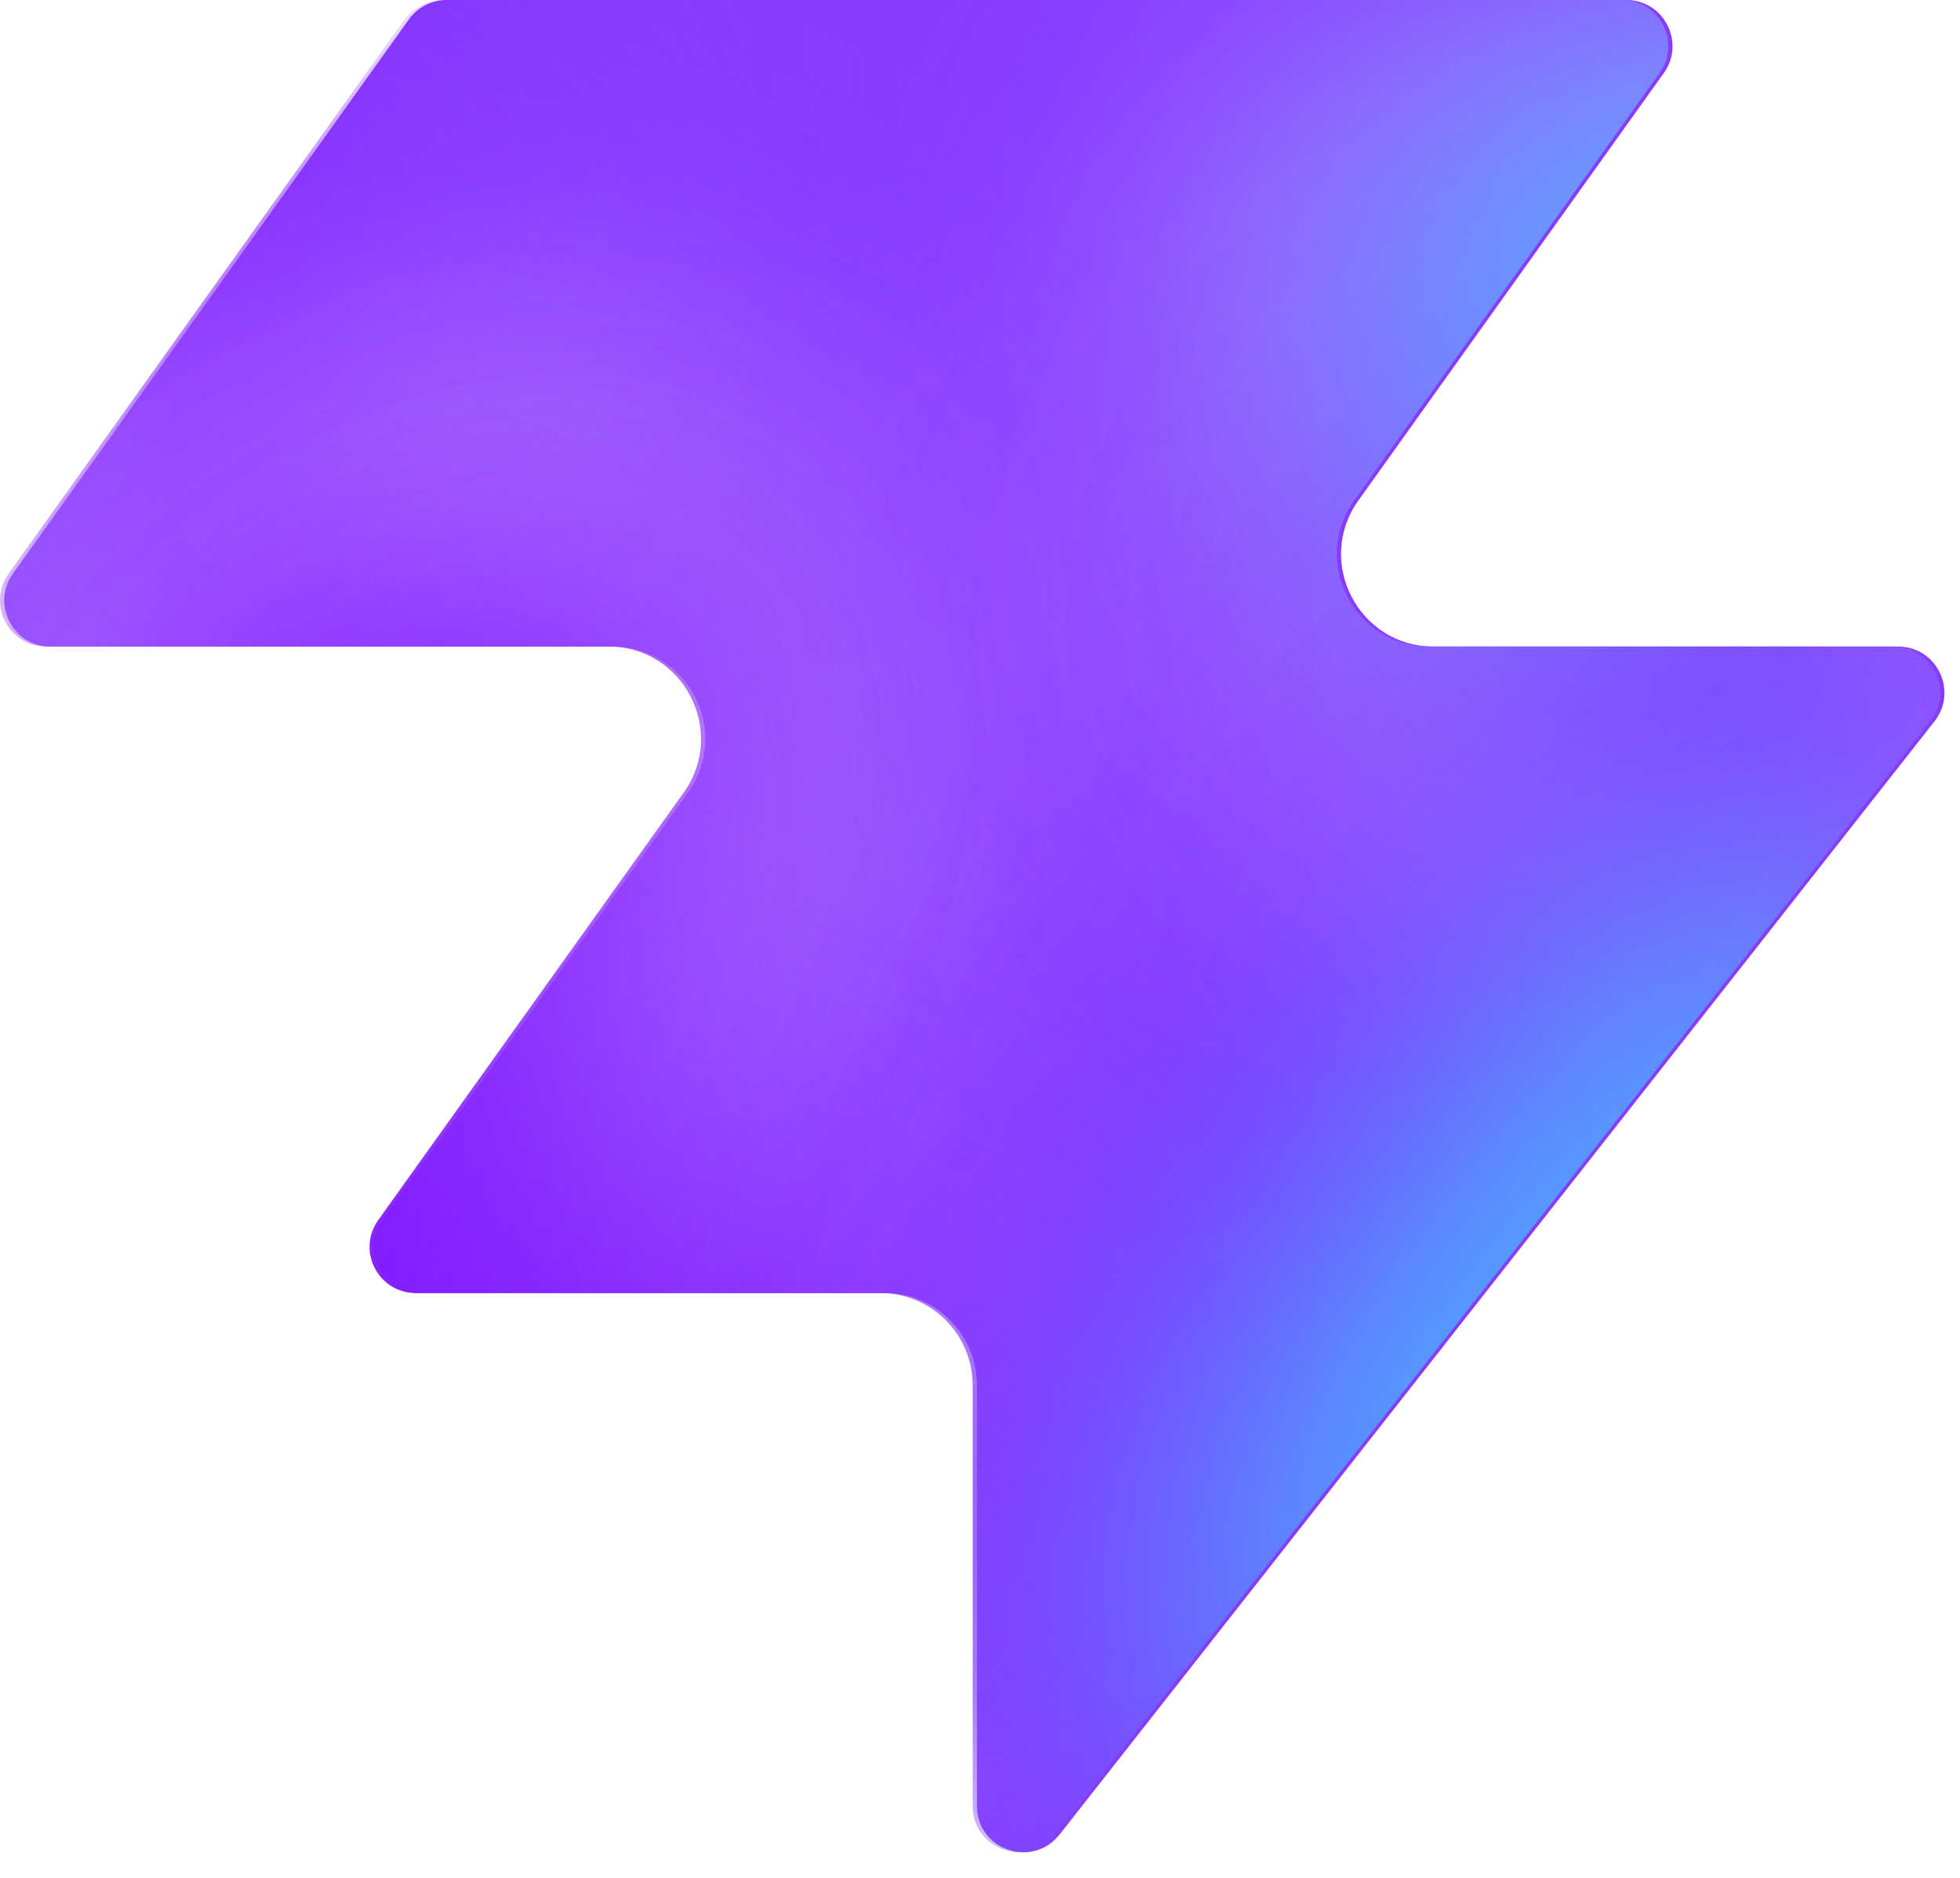
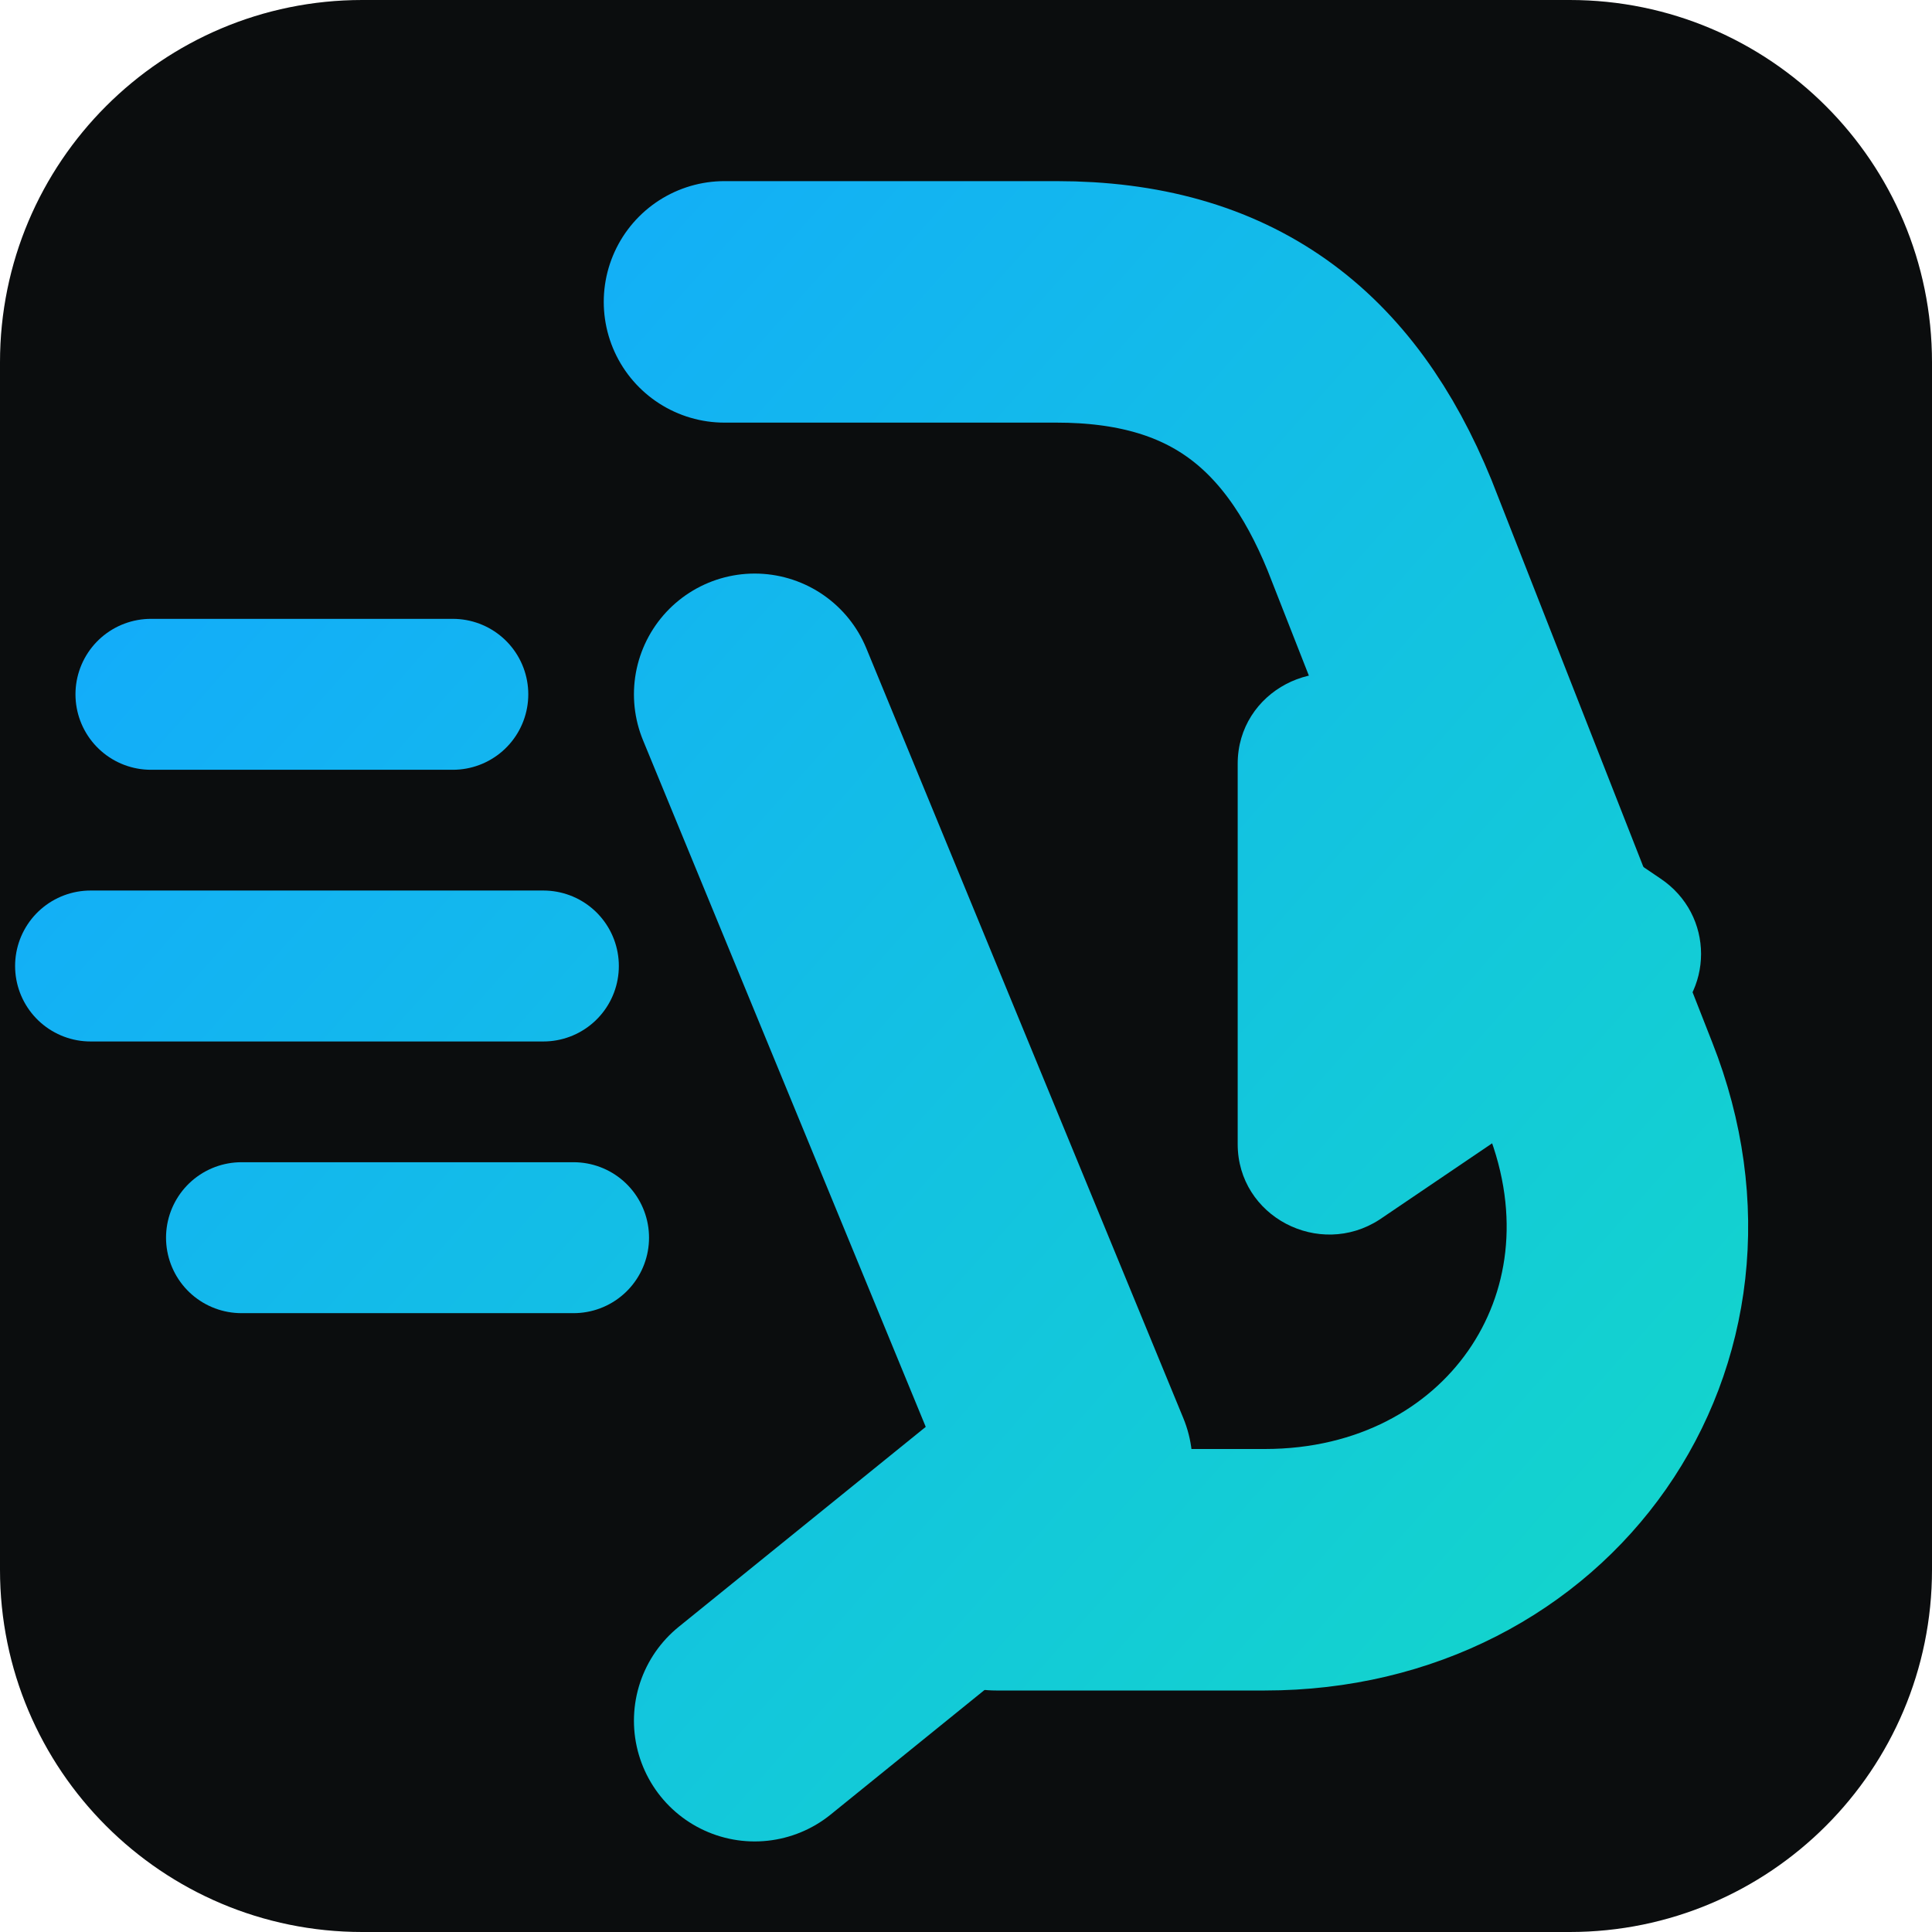
- <svg xmlns="http://www.w3.org/2000/svg" width="48" height="46" fill="none" viewBox="0 0 48 46">
-   <path fill="#863bff" d="M25.946 44.938c-.664.845-2.021.375-2.021-.698V33.937a2.26 2.26 0 0 0-2.262-2.262H10.287c-.92 0-1.456-1.04-.92-1.788l7.48-10.471c1.07-1.497 0-3.578-1.842-3.578H1.237c-.92 0-1.456-1.04-.92-1.788L10.013.474c.214-.297.556-.474.92-.474h28.894c.92 0 1.456 1.04.92 1.788l-7.48 10.471c-1.07 1.498 0 3.579 1.842 3.579h11.377c.943 0 1.473 1.088.89 1.83L25.947 44.94z" style="fill:#863bff;fill:color(display-p3 .525 .23 1);fill-opacity:1" />
-   <mask id="a" width="48" height="46" x="0" y="0" maskUnits="userSpaceOnUse" style="mask-type:alpha">
-     <path fill="#000" d="M25.842 44.938c-.664.844-2.021.375-2.021-.698V33.937a2.26 2.26 0 0 0-2.262-2.262H10.183c-.92 0-1.456-1.04-.92-1.788l7.48-10.471c1.07-1.498 0-3.579-1.842-3.579H1.133c-.92 0-1.456-1.04-.92-1.787L9.91.473c.214-.297.556-.474.92-.474h28.894c.92 0 1.456 1.04.92 1.788l-7.48 10.471c-1.07 1.498 0 3.578 1.842 3.578h11.377c.943 0 1.473 1.088.89 1.832L25.843 44.94z" style="fill:#000;fill-opacity:1" />
-   </mask>
-   <g mask="url(#a)">
-     <g filter="url(#b)">
-       <ellipse cx="5.508" cy="14.704" fill="#ede6ff" rx="5.508" ry="14.704" style="fill:#ede6ff;fill:color(display-p3 .927 .903 1);fill-opacity:1" transform="matrix(.00324 1 1 -.00324 -4.47 31.516)" />
-     </g>
-     <g filter="url(#c)">
-       <ellipse cx="10.399" cy="29.851" fill="#ede6ff" rx="10.399" ry="29.851" style="fill:#ede6ff;fill:color(display-p3 .927 .903 1);fill-opacity:1" transform="matrix(.00324 1 1 -.00324 -39.328 7.883)" />
-     </g>
-     <g filter="url(#d)">
-       <ellipse cx="5.508" cy="30.487" fill="#7e14ff" rx="5.508" ry="30.487" style="fill:#7e14ff;fill:color(display-p3 .492 .077 1);fill-opacity:1" transform="rotate(89.814 -25.913 -14.639)scale(1 -1)" />
-     </g>
-     <g filter="url(#e)">
-       <ellipse cx="5.508" cy="30.599" fill="#7e14ff" rx="5.508" ry="30.599" style="fill:#7e14ff;fill:color(display-p3 .492 .077 1);fill-opacity:1" transform="rotate(89.814 -32.644 -3.334)scale(1 -1)" />
-     </g>
-     <g filter="url(#f)">
-       <ellipse cx="5.508" cy="30.599" fill="#7e14ff" rx="5.508" ry="30.599" style="fill:#7e14ff;fill:color(display-p3 .492 .077 1);fill-opacity:1" transform="matrix(.00324 1 1 -.00324 -34.34 30.47)" />
-     </g>
-     <g filter="url(#g)">
-       <ellipse cx="14.072" cy="22.078" fill="#ede6ff" rx="14.072" ry="22.078" style="fill:#ede6ff;fill:color(display-p3 .927 .903 1);fill-opacity:1" transform="rotate(93.35 24.506 48.493)scale(-1 1)" />
-     </g>
-     <g filter="url(#h)">
-       <ellipse cx="3.47" cy="21.501" fill="#7e14ff" rx="3.47" ry="21.501" style="fill:#7e14ff;fill:color(display-p3 .492 .077 1);fill-opacity:1" transform="rotate(89.009 28.708 47.59)scale(-1 1)" />
-     </g>
-     <g filter="url(#i)">
-       <ellipse cx="3.47" cy="21.501" fill="#7e14ff" rx="3.47" ry="21.501" style="fill:#7e14ff;fill:color(display-p3 .492 .077 1);fill-opacity:1" transform="rotate(89.009 28.708 47.59)scale(-1 1)" />
-     </g>
-     <g filter="url(#j)">
-       <ellipse cx=".387" cy="8.972" fill="#7e14ff" rx="4.407" ry="29.108" style="fill:#7e14ff;fill:color(display-p3 .492 .077 1);fill-opacity:1" transform="rotate(39.51 .387 8.972)" />
-     </g>
-     <g filter="url(#k)">
-       <ellipse cx="47.523" cy="-6.092" fill="#7e14ff" rx="4.407" ry="29.108" style="fill:#7e14ff;fill:color(display-p3 .492 .077 1);fill-opacity:1" transform="rotate(37.892 47.523 -6.092)" />
-     </g>
-     <g filter="url(#l)">
-       <ellipse cx="41.412" cy="6.333" fill="#47bfff" rx="5.971" ry="9.665" style="fill:#47bfff;fill:color(display-p3 .28 .748 1);fill-opacity:1" transform="rotate(37.892 41.412 6.333)" />
-     </g>
-     <g filter="url(#m)">
-       <ellipse cx="-1.879" cy="38.332" fill="#7e14ff" rx="4.407" ry="29.108" style="fill:#7e14ff;fill:color(display-p3 .492 .077 1);fill-opacity:1" transform="rotate(37.892 -1.88 38.332)" />
-     </g>
-     <g filter="url(#n)">
-       <ellipse cx="-1.879" cy="38.332" fill="#7e14ff" rx="4.407" ry="29.108" style="fill:#7e14ff;fill:color(display-p3 .492 .077 1);fill-opacity:1" transform="rotate(37.892 -1.88 38.332)" />
-     </g>
-     <g filter="url(#o)">
-       <ellipse cx="35.651" cy="29.907" fill="#7e14ff" rx="4.407" ry="29.108" style="fill:#7e14ff;fill:color(display-p3 .492 .077 1);fill-opacity:1" transform="rotate(37.892 35.651 29.907)" />
-     </g>
-     <g filter="url(#p)">
-       <ellipse cx="38.418" cy="32.4" fill="#47bfff" rx="5.971" ry="15.297" style="fill:#47bfff;fill:color(display-p3 .28 .748 1);fill-opacity:1" transform="rotate(37.892 38.418 32.4)" />
-     </g>
+ <svg xmlns="http://www.w3.org/2000/svg" viewBox="0 0 64 64">
+   <defs>
+     <linearGradient id="vikpix-favicon-gradient" x1="5" y1="8" x2="59" y2="56" gradientUnits="userSpaceOnUse">
+       <stop offset="0" stop-color="#13a8ff" />
+       <stop offset="1" stop-color="#13d8c8" />
+     </linearGradient>
+   </defs>
+   <rect width="64" height="64" rx="12" fill="#0b0d0e" />
+   <g fill="none" stroke="url(#vikpix-favicon-gradient)" stroke-linecap="round" stroke-linejoin="round">
+     <path d="M5 23h10" stroke-width="5" />
+     <path d="M3 32h15" stroke-width="5" />
+     <path d="M8 41h11" stroke-width="5" />
+     <path d="M24 10h11c5.4 0 8.7 2.5 10.7 7.4L53 36c3.2 8.1-2.4 16-11.1 16H33" stroke-width="8" />
+     <path d="M25 23l10.5 25.5L25 57" stroke-width="8" />
  </g>
-   <defs>
-     <filter id="b" width="60.045" height="41.654" x="-19.77" y="16.149" color-interpolation-filters="sRGB" filterUnits="userSpaceOnUse">
-       <feFlood flood-opacity="0" result="BackgroundImageFix" />
-       <feBlend in="SourceGraphic" in2="BackgroundImageFix" result="shape" />
-       <feGaussianBlur result="effect1_foregroundBlur_2002_17158" stdDeviation="7.659" />
-     </filter>
-     <filter id="c" width="90.34" height="51.437" x="-54.613" y="-7.533" color-interpolation-filters="sRGB" filterUnits="userSpaceOnUse">
-       <feFlood flood-opacity="0" result="BackgroundImageFix" />
-       <feBlend in="SourceGraphic" in2="BackgroundImageFix" result="shape" />
-       <feGaussianBlur result="effect1_foregroundBlur_2002_17158" stdDeviation="7.659" />
-     </filter>
-     <filter id="d" width="79.355" height="29.4" x="-49.64" y="2.03" color-interpolation-filters="sRGB" filterUnits="userSpaceOnUse">
-       <feFlood flood-opacity="0" result="BackgroundImageFix" />
-       <feBlend in="SourceGraphic" in2="BackgroundImageFix" result="shape" />
-       <feGaussianBlur result="effect1_foregroundBlur_2002_17158" stdDeviation="4.596" />
-     </filter>
-     <filter id="e" width="79.579" height="29.4" x="-45.045" y="20.029" color-interpolation-filters="sRGB" filterUnits="userSpaceOnUse">
-       <feFlood flood-opacity="0" result="BackgroundImageFix" />
-       <feBlend in="SourceGraphic" in2="BackgroundImageFix" result="shape" />
-       <feGaussianBlur result="effect1_foregroundBlur_2002_17158" stdDeviation="4.596" />
-     </filter>
-     <filter id="f" width="79.579" height="29.4" x="-43.513" y="21.178" color-interpolation-filters="sRGB" filterUnits="userSpaceOnUse">
-       <feFlood flood-opacity="0" result="BackgroundImageFix" />
-       <feBlend in="SourceGraphic" in2="BackgroundImageFix" result="shape" />
-       <feGaussianBlur result="effect1_foregroundBlur_2002_17158" stdDeviation="4.596" />
-     </filter>
-     <filter id="g" width="74.749" height="58.852" x="15.756" y="-17.901" color-interpolation-filters="sRGB" filterUnits="userSpaceOnUse">
-       <feFlood flood-opacity="0" result="BackgroundImageFix" />
-       <feBlend in="SourceGraphic" in2="BackgroundImageFix" result="shape" />
-       <feGaussianBlur result="effect1_foregroundBlur_2002_17158" stdDeviation="7.659" />
-     </filter>
-     <filter id="h" width="61.377" height="25.362" x="23.548" y="2.284" color-interpolation-filters="sRGB" filterUnits="userSpaceOnUse">
-       <feFlood flood-opacity="0" result="BackgroundImageFix" />
-       <feBlend in="SourceGraphic" in2="BackgroundImageFix" result="shape" />
-       <feGaussianBlur result="effect1_foregroundBlur_2002_17158" stdDeviation="4.596" />
-     </filter>
-     <filter id="i" width="61.377" height="25.362" x="23.548" y="2.284" color-interpolation-filters="sRGB" filterUnits="userSpaceOnUse">
-       <feFlood flood-opacity="0" result="BackgroundImageFix" />
-       <feBlend in="SourceGraphic" in2="BackgroundImageFix" result="shape" />
-       <feGaussianBlur result="effect1_foregroundBlur_2002_17158" stdDeviation="4.596" />
-     </filter>
-     <filter id="j" width="56.045" height="63.649" x="-27.636" y="-22.853" color-interpolation-filters="sRGB" filterUnits="userSpaceOnUse">
-       <feFlood flood-opacity="0" result="BackgroundImageFix" />
-       <feBlend in="SourceGraphic" in2="BackgroundImageFix" result="shape" />
-       <feGaussianBlur result="effect1_foregroundBlur_2002_17158" stdDeviation="4.596" />
-     </filter>
-     <filter id="k" width="54.814" height="64.646" x="20.116" y="-38.415" color-interpolation-filters="sRGB" filterUnits="userSpaceOnUse">
-       <feFlood flood-opacity="0" result="BackgroundImageFix" />
-       <feBlend in="SourceGraphic" in2="BackgroundImageFix" result="shape" />
-       <feGaussianBlur result="effect1_foregroundBlur_2002_17158" stdDeviation="4.596" />
-     </filter>
-     <filter id="l" width="33.541" height="35.313" x="24.641" y="-11.323" color-interpolation-filters="sRGB" filterUnits="userSpaceOnUse">
-       <feFlood flood-opacity="0" result="BackgroundImageFix" />
-       <feBlend in="SourceGraphic" in2="BackgroundImageFix" result="shape" />
-       <feGaussianBlur result="effect1_foregroundBlur_2002_17158" stdDeviation="4.596" />
-     </filter>
-     <filter id="m" width="54.814" height="64.646" x="-29.286" y="6.009" color-interpolation-filters="sRGB" filterUnits="userSpaceOnUse">
-       <feFlood flood-opacity="0" result="BackgroundImageFix" />
-       <feBlend in="SourceGraphic" in2="BackgroundImageFix" result="shape" />
-       <feGaussianBlur result="effect1_foregroundBlur_2002_17158" stdDeviation="4.596" />
-     </filter>
-     <filter id="n" width="54.814" height="64.646" x="-29.286" y="6.009" color-interpolation-filters="sRGB" filterUnits="userSpaceOnUse">
-       <feFlood flood-opacity="0" result="BackgroundImageFix" />
-       <feBlend in="SourceGraphic" in2="BackgroundImageFix" result="shape" />
-       <feGaussianBlur result="effect1_foregroundBlur_2002_17158" stdDeviation="4.596" />
-     </filter>
-     <filter id="o" width="54.814" height="64.646" x="8.244" y="-2.416" color-interpolation-filters="sRGB" filterUnits="userSpaceOnUse">
-       <feFlood flood-opacity="0" result="BackgroundImageFix" />
-       <feBlend in="SourceGraphic" in2="BackgroundImageFix" result="shape" />
-       <feGaussianBlur result="effect1_foregroundBlur_2002_17158" stdDeviation="4.596" />
-     </filter>
-     <filter id="p" width="39.409" height="43.623" x="18.713" y="10.588" color-interpolation-filters="sRGB" filterUnits="userSpaceOnUse">
-       <feFlood flood-opacity="0" result="BackgroundImageFix" />
-       <feBlend in="SourceGraphic" in2="BackgroundImageFix" result="shape" />
-       <feGaussianBlur result="effect1_foregroundBlur_2002_17158" stdDeviation="4.596" />
-     </filter>
-   </defs>
+   <path fill="url(#vikpix-favicon-gradient)" d="M41 25.3c0-2.4 2.7-3.8 4.7-2.5l9.3 6.3c1.8 1.2 1.8 3.8 0 5l-9.3 6.3c-2 1.3-4.7-.1-4.7-2.5V25.3Z" />
</svg>
